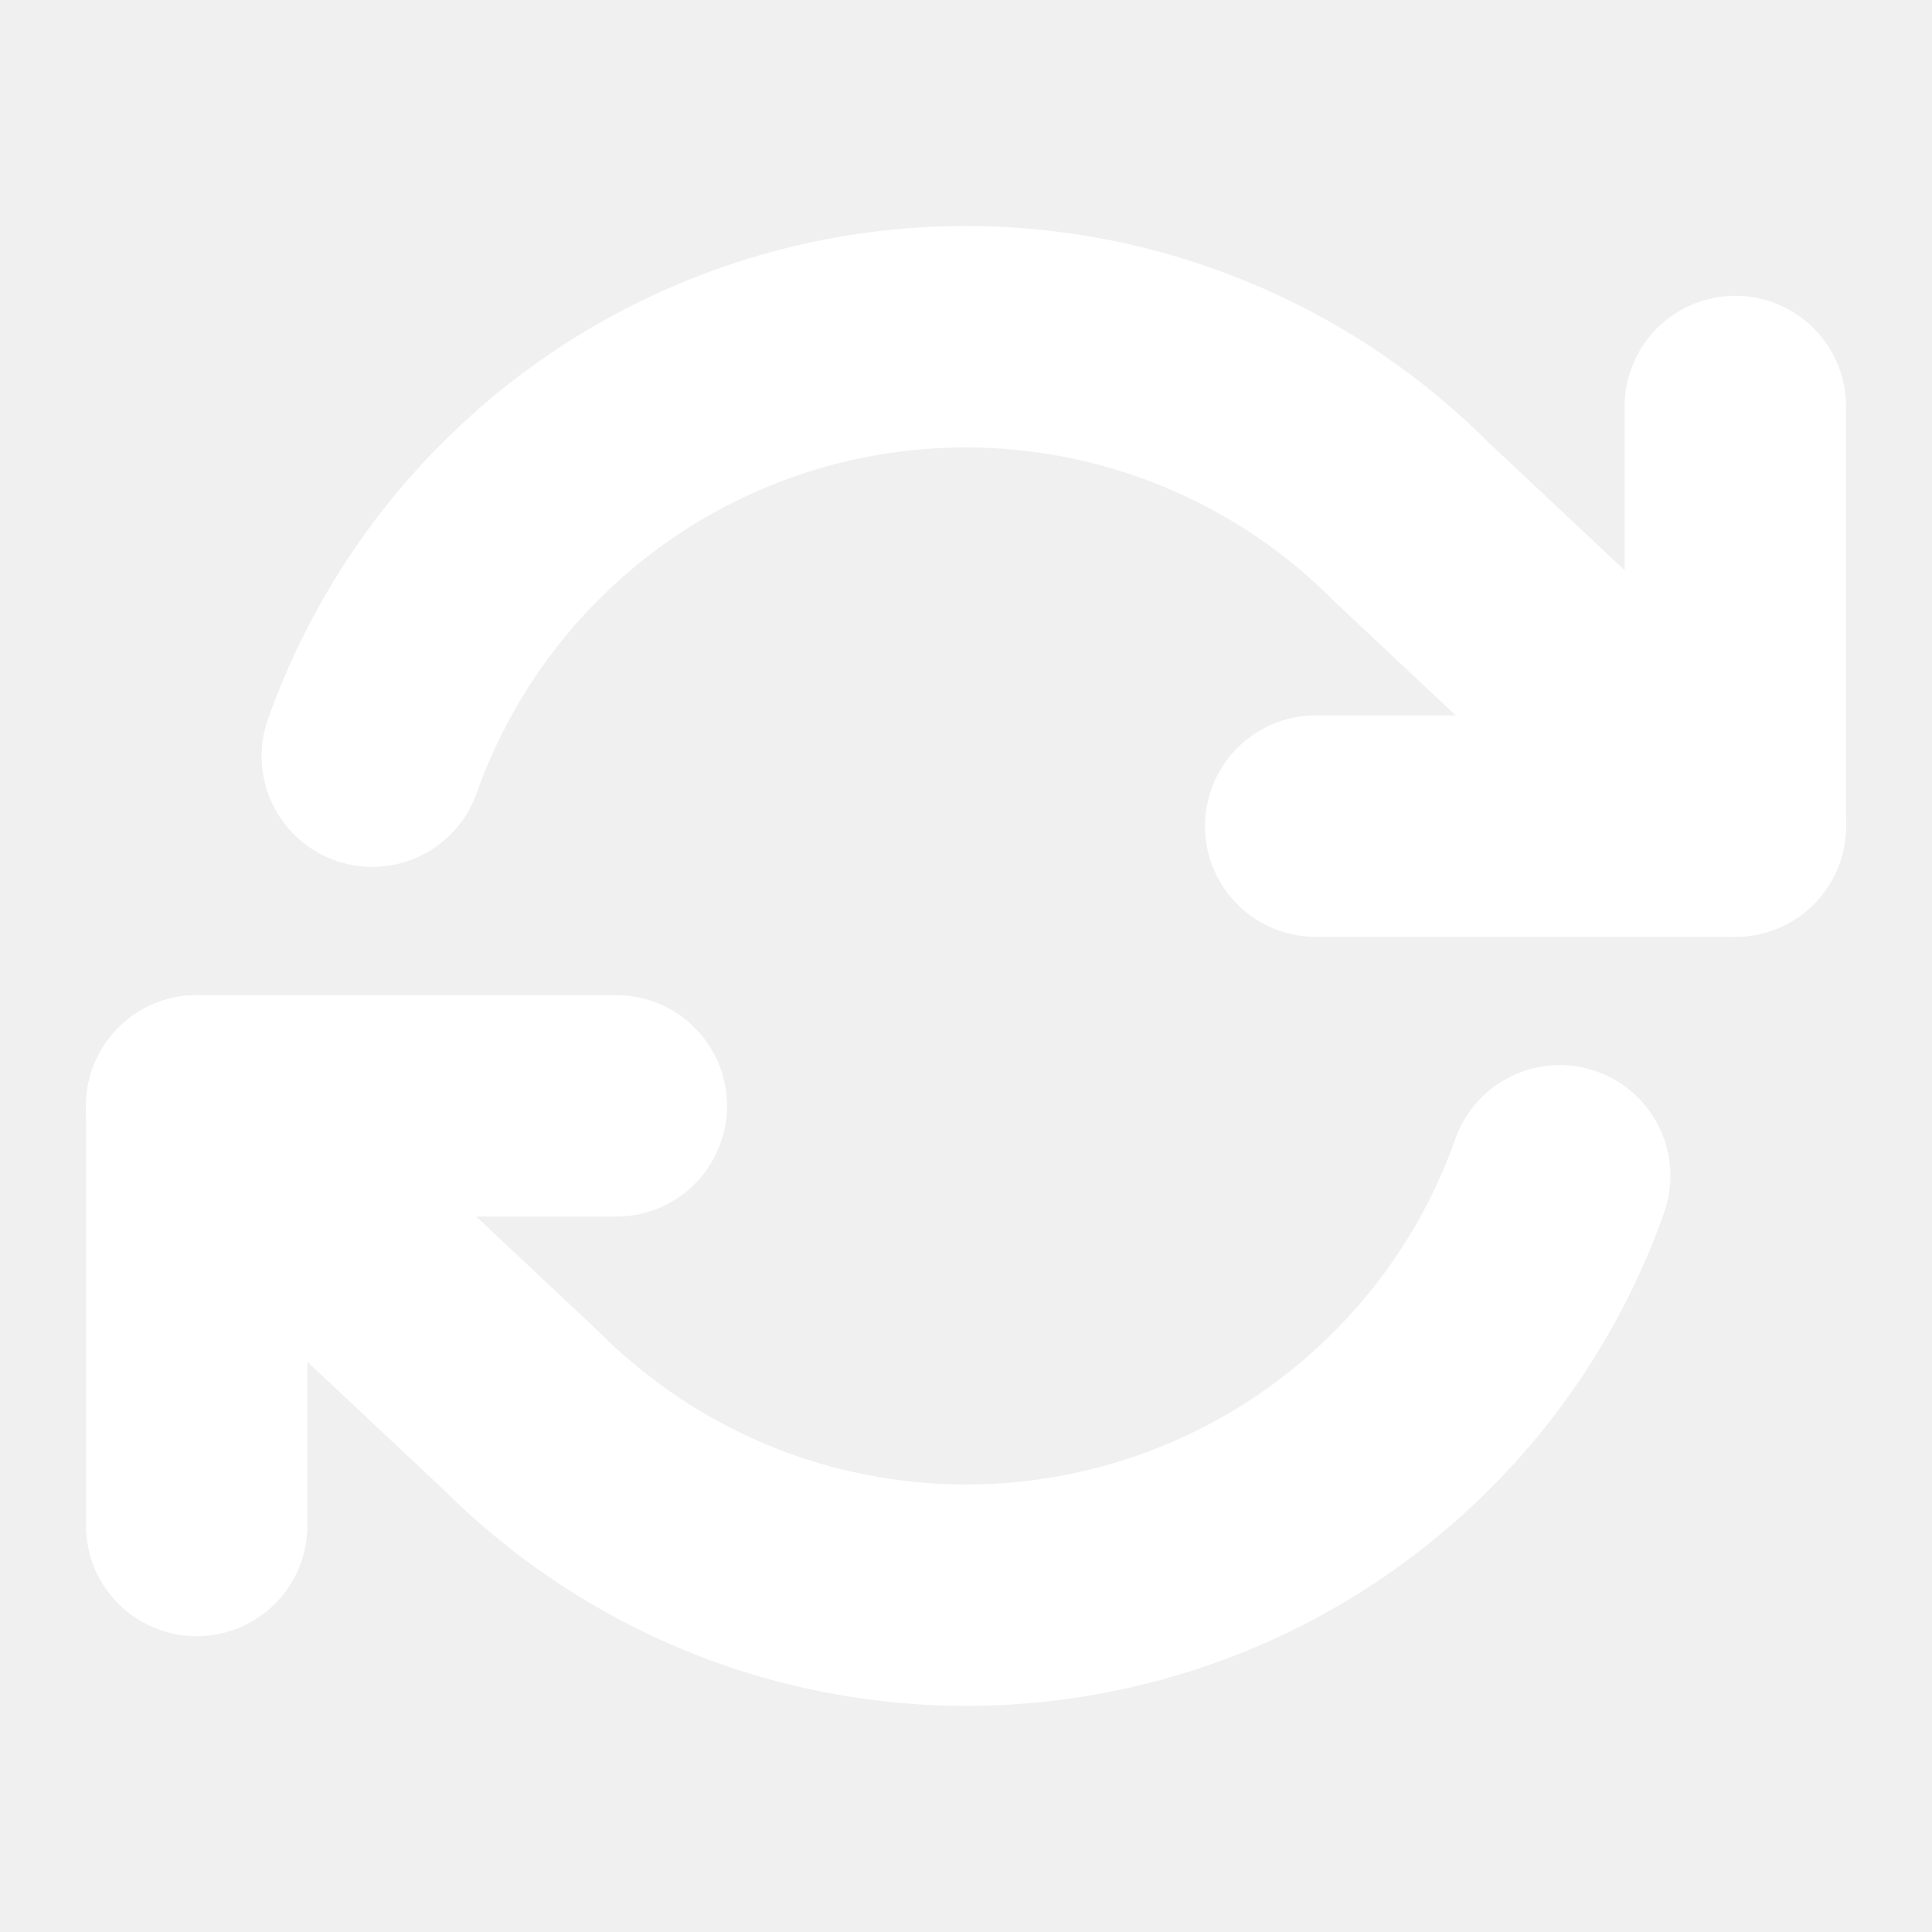
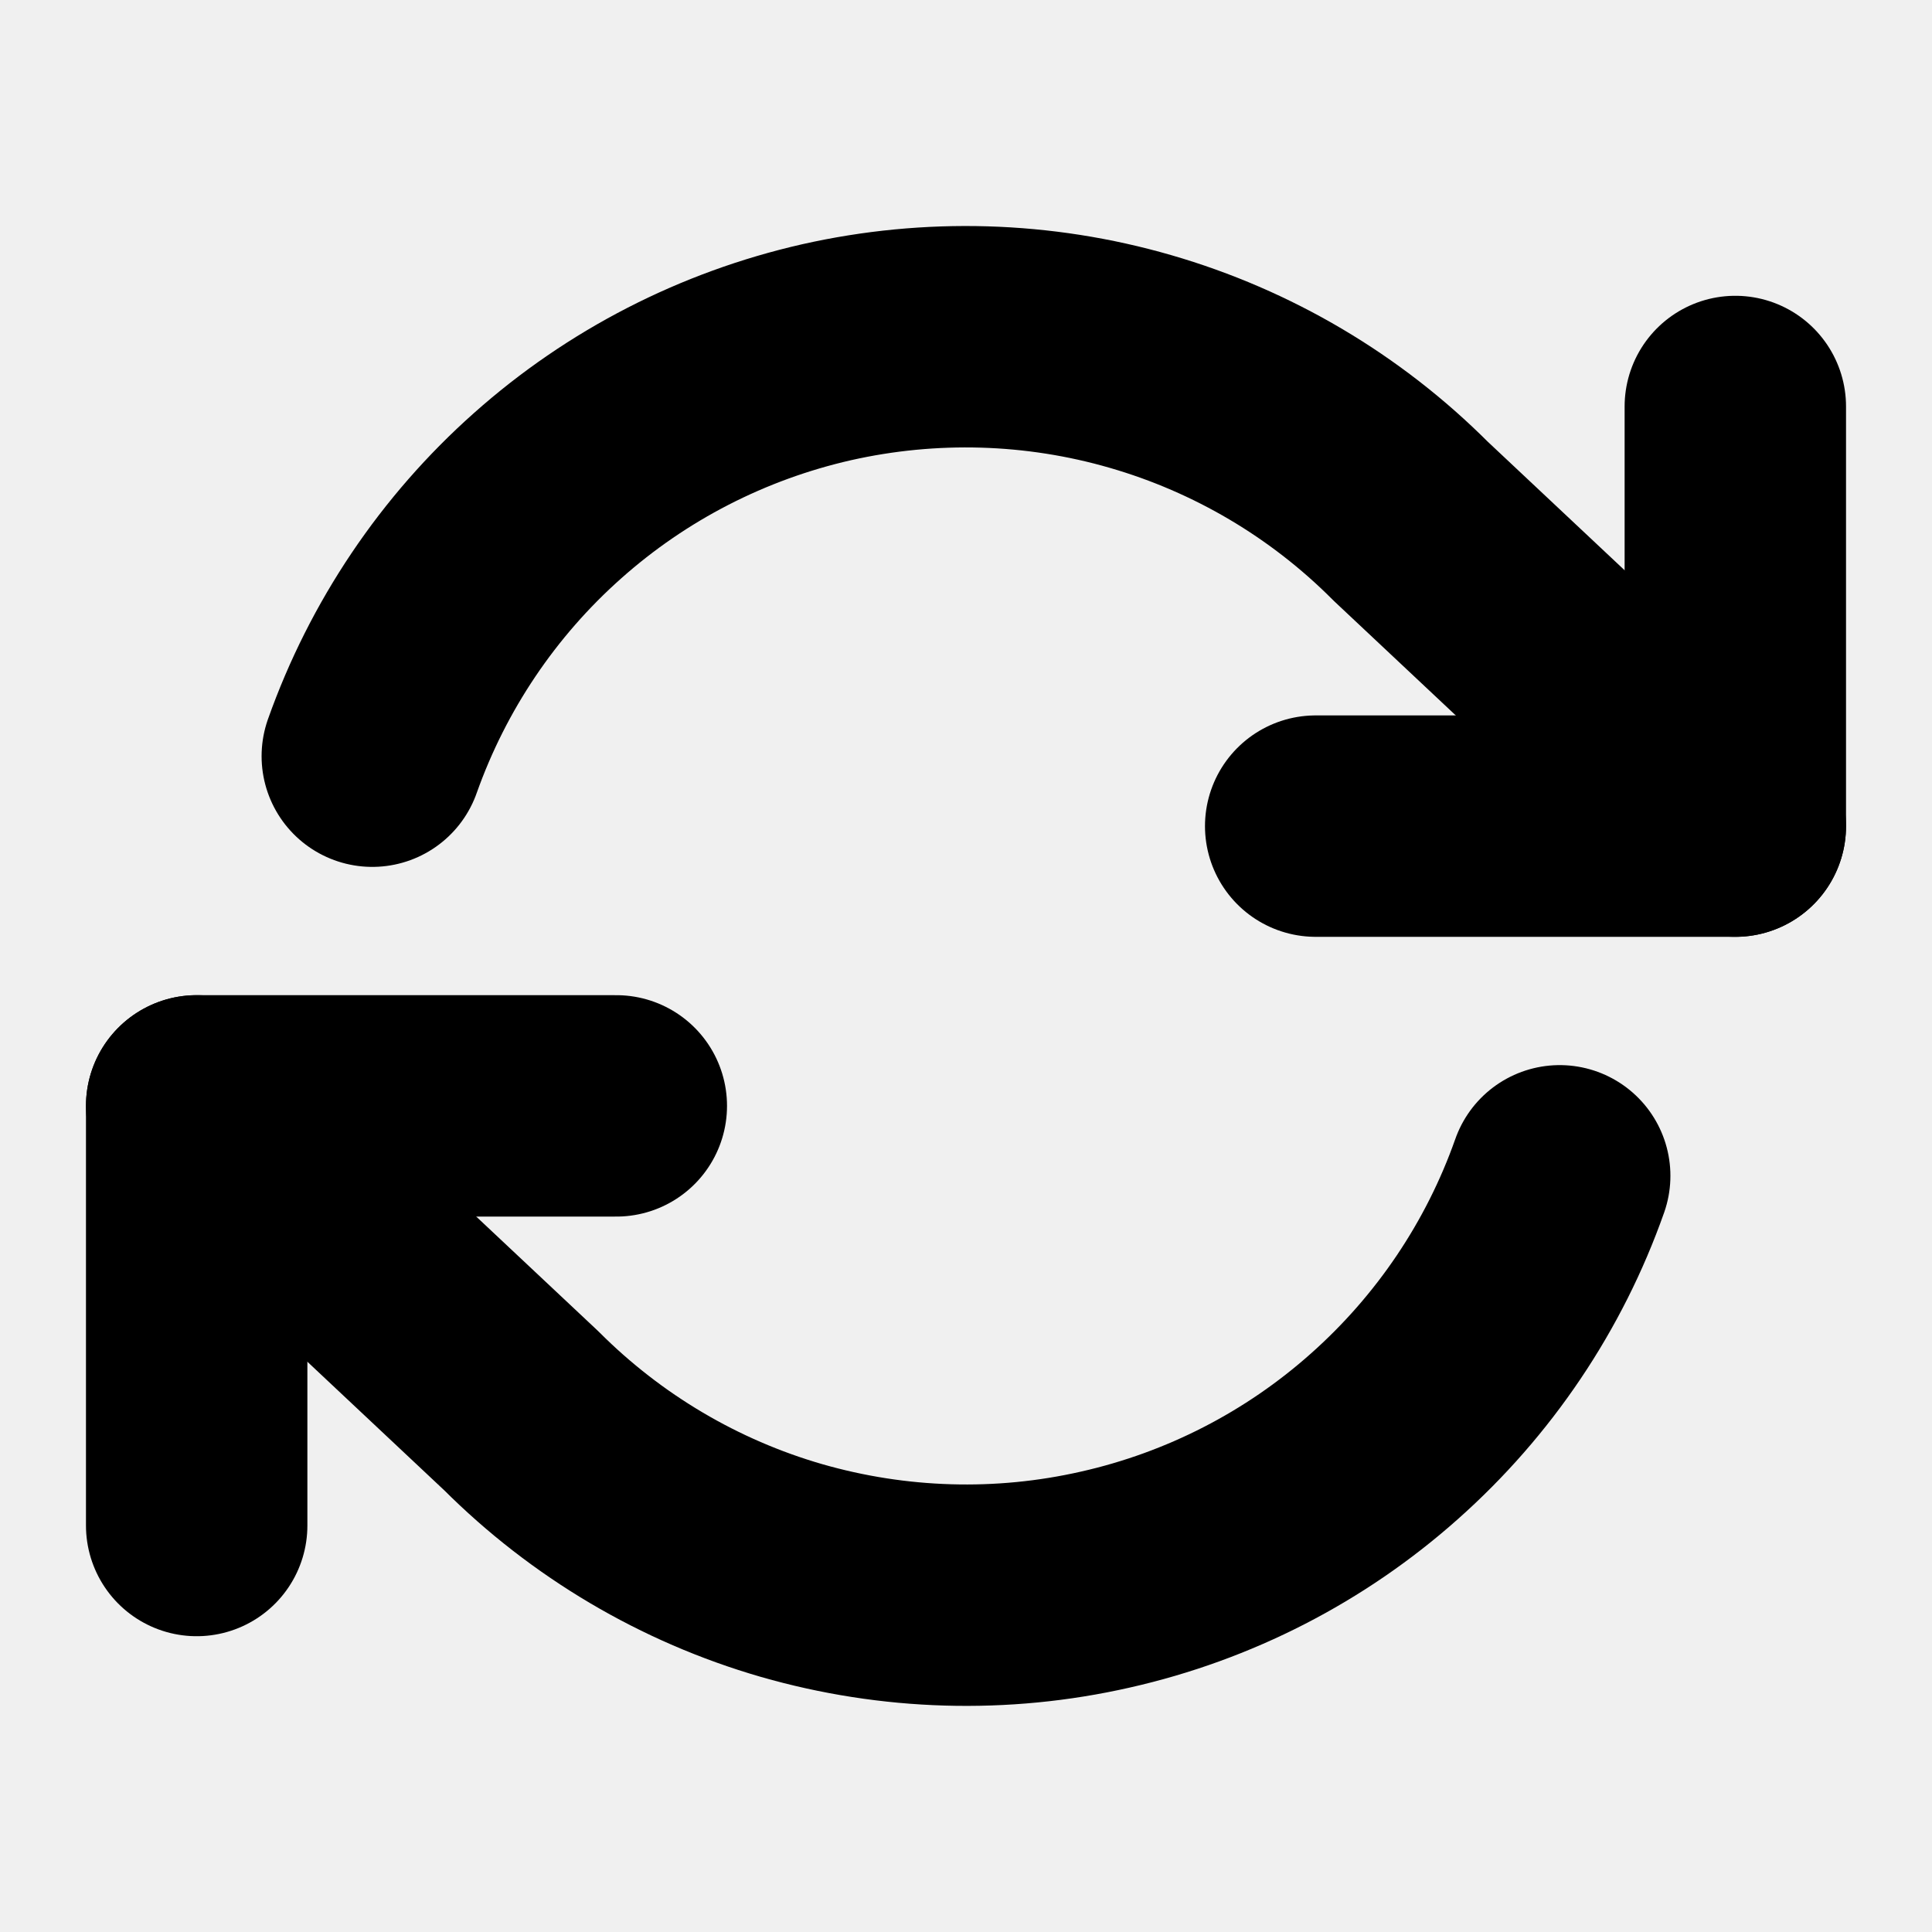
<svg xmlns="http://www.w3.org/2000/svg" width="10" height="10" viewBox="0 0 10 10" fill="none">
-   <path d="M8.982 2.104V4.276H6.81" stroke="white" stroke-width="1.146" stroke-linecap="round" stroke-linejoin="round" />
-   <path d="M1.018 7.896V5.724H3.19" stroke="white" stroke-width="1.146" stroke-linecap="round" stroke-linejoin="round" />
-   <path d="M1.927 3.914C2.111 3.395 2.423 2.931 2.834 2.566C3.245 2.2 3.742 1.945 4.279 1.823C4.816 1.702 5.375 1.718 5.903 1.871C6.432 2.024 6.913 2.308 7.302 2.698L8.982 4.276M1.018 5.724L2.698 7.302C3.087 7.691 3.568 7.976 4.097 8.129C4.626 8.281 5.184 8.298 5.721 8.176C6.258 8.055 6.755 7.8 7.166 7.434C7.578 7.068 7.89 6.605 8.073 6.086" stroke="white" stroke-width="1.146" stroke-linecap="round" stroke-linejoin="round" />
+   <path d="M8.982 2.104V4.276H6.81" stroke="#000000" stroke-width="1.146" stroke-linecap="round" stroke-linejoin="round" />
+   <path d="M1.018 7.896V5.724H3.19" stroke="#000000" stroke-width="1.146" stroke-linecap="round" stroke-linejoin="round" />
+   <path d="M1.927 3.914C2.111 3.395 2.423 2.931 2.834 2.566C3.245 2.2 3.742 1.945 4.279 1.823C4.816 1.702 5.375 1.718 5.903 1.871C6.432 2.024 6.913 2.308 7.302 2.698L8.982 4.276M1.018 5.724L2.698 7.302C3.087 7.691 3.568 7.976 4.097 8.129C4.626 8.281 5.184 8.298 5.721 8.176C6.258 8.055 6.755 7.8 7.166 7.434C7.578 7.068 7.89 6.605 8.073 6.086" stroke="#000000" stroke-width="1.146" stroke-linecap="round" stroke-linejoin="round" />
  <clipPath>
-     <rect width="8.688" height="8.688" fill="white" transform="translate(0.65625 0.65625)" />
+     <rect width="8.688" height="8.688" fill="#000000" transform="translate(0.65625 0.65625)" />
  </clipPath>
</svg>
